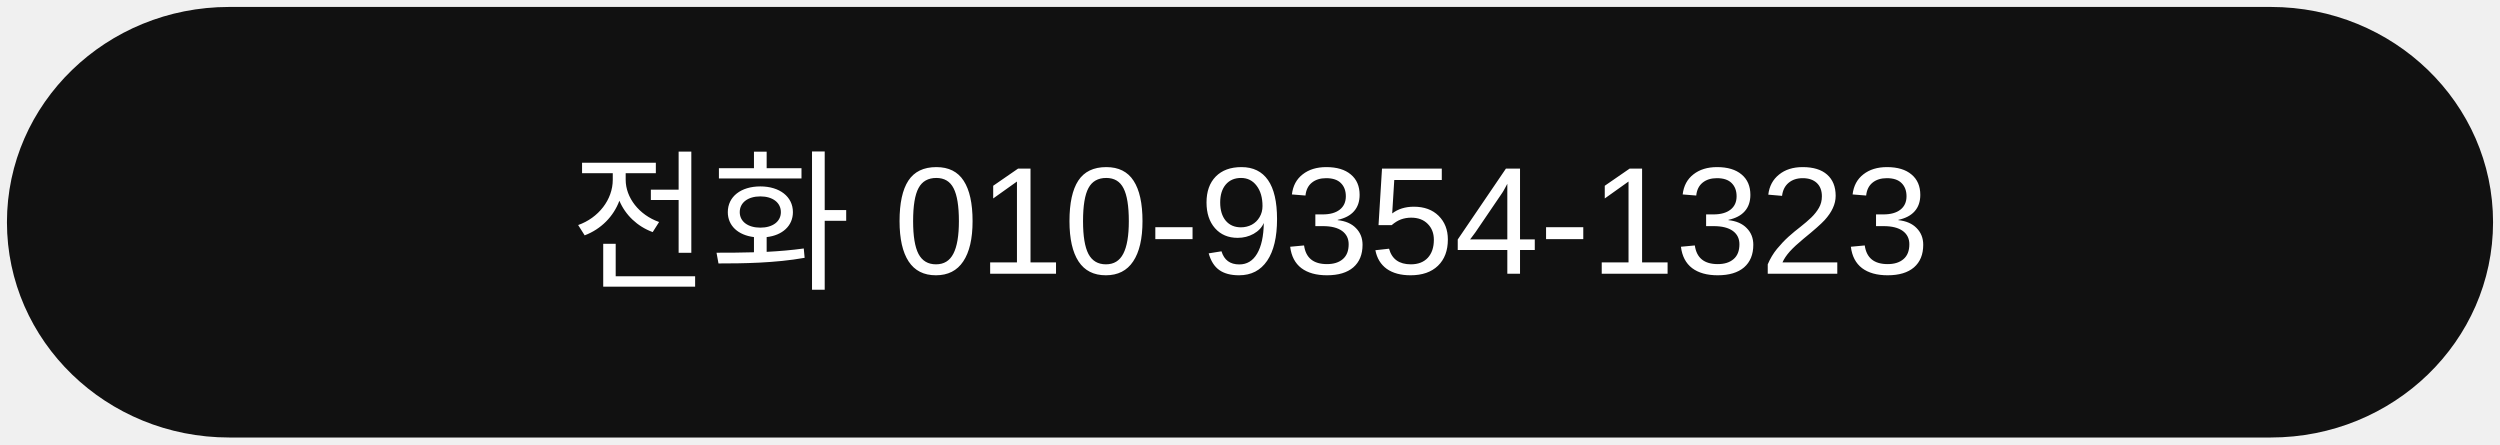
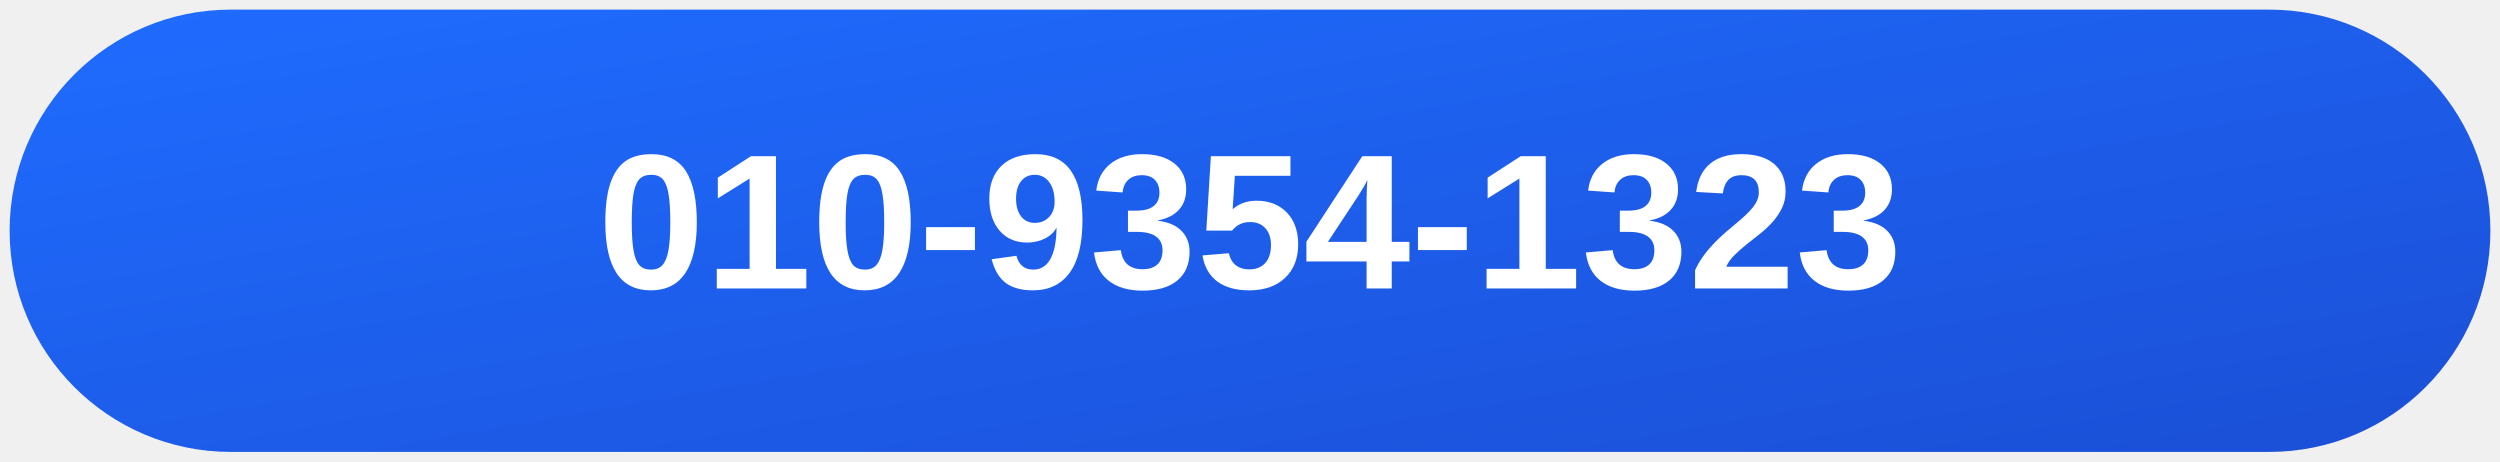
- <svg xmlns="http://www.w3.org/2000/svg" width="360" height="64" viewBox="0 0 360 64">
-   <rect x="1" y="1" width="358" height="62" rx="32" fill="#111" />
-   <text x="180" y="40" text-anchor="middle" font-family="Arial, sans-serif" font-size="22" fill="#fff">전화 010-9354-1323</text>
+ <svg xmlns="http://www.w3.org/2000/svg" width="520" height="96" viewBox="0 0 520 96">
+   <defs>
+     <linearGradient id="g" x1="0" y1="0" x2="1" y2="1">
+       <stop offset="0" stop-color="#1f6cff" />
+       <stop offset="1" stop-color="#1b4fd6" />
+     </linearGradient>
+   </defs>
+   <rect x="2" y="2" width="516" height="92" rx="46" fill="url(#g)" />
+   <text x="260" y="60" text-anchor="middle" font-family="'Noto Sans KR', Arial, sans-serif" font-size="40" font-weight="700" fill="#fff">010-9354-1323</text>
</svg>
